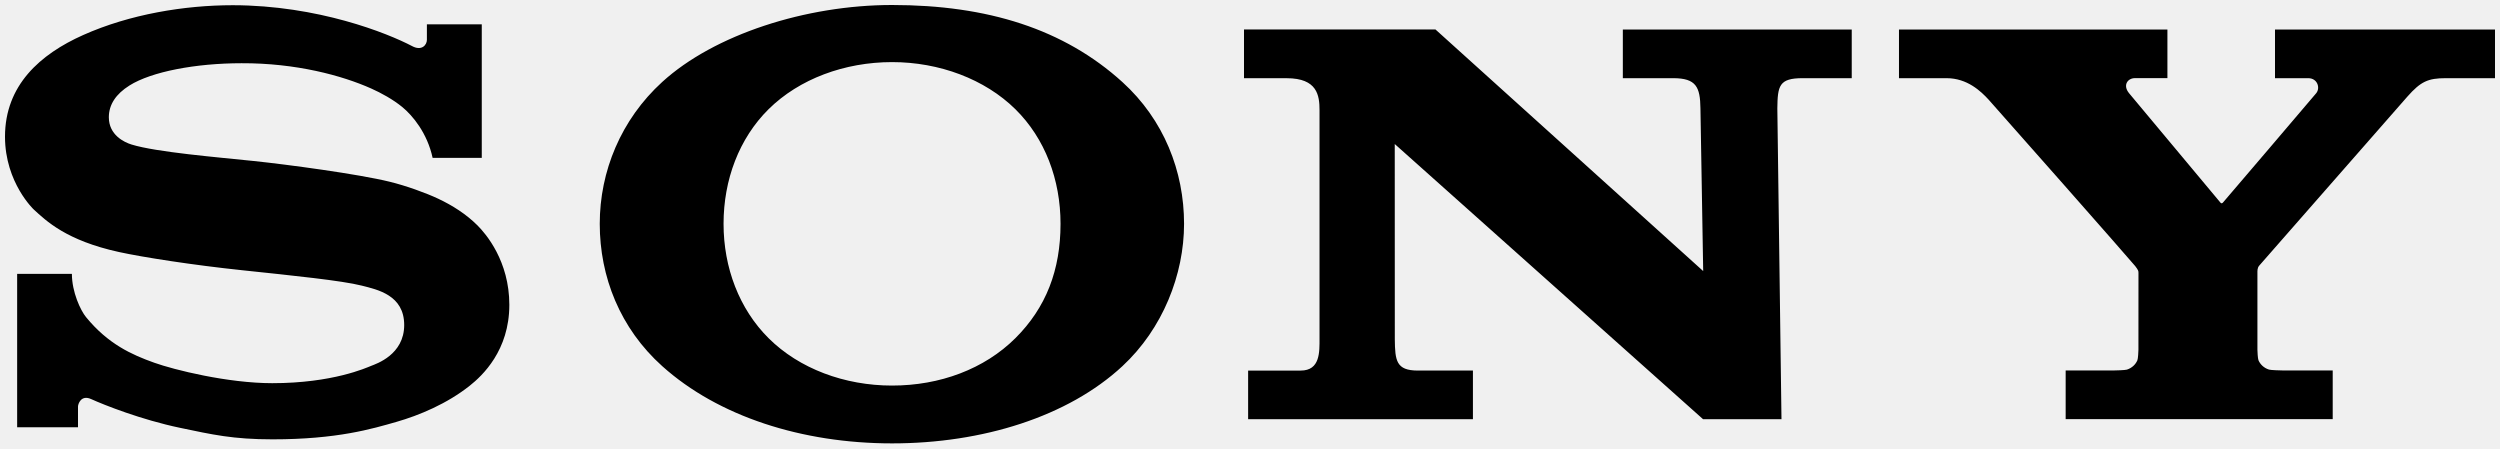
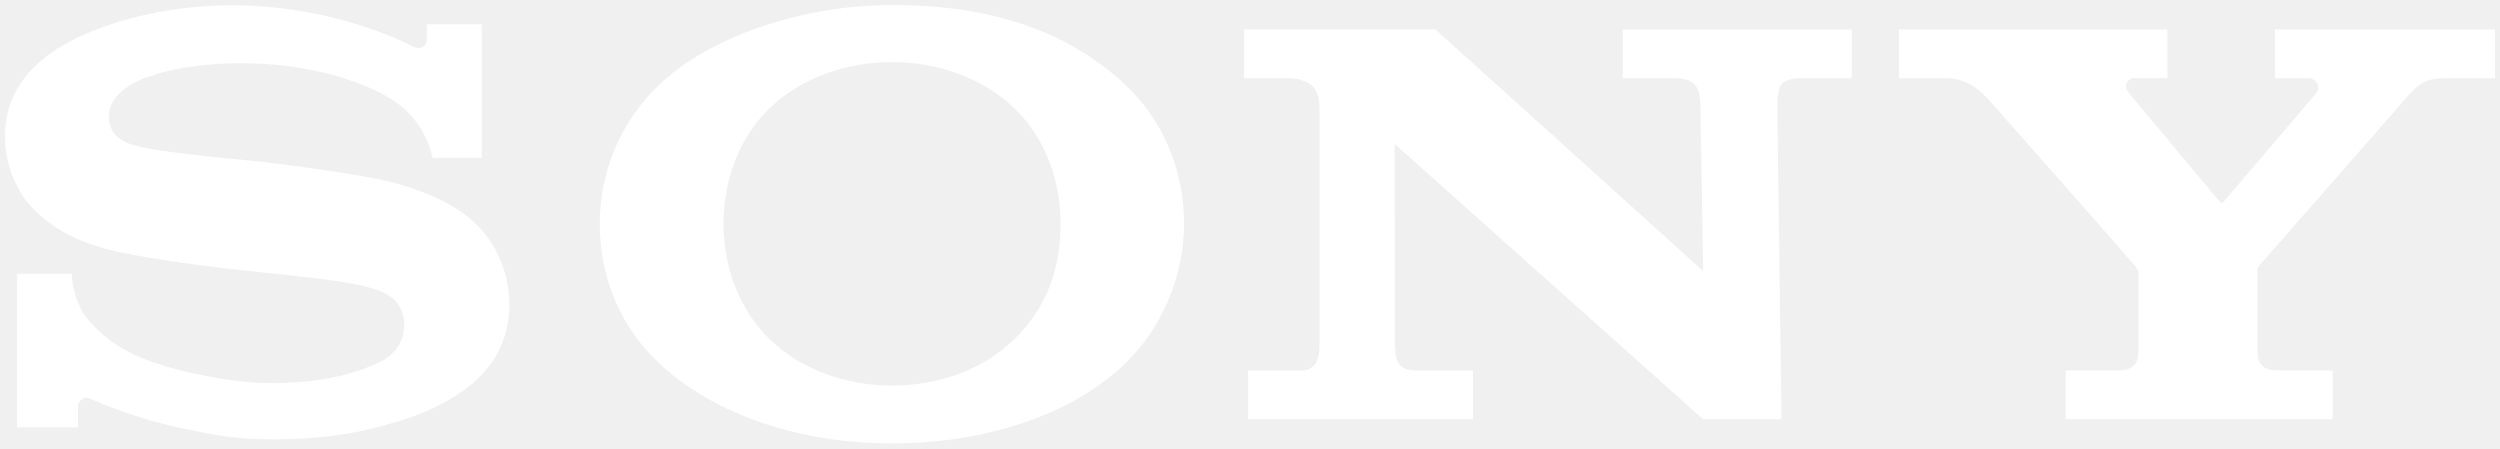
- <svg xmlns="http://www.w3.org/2000/svg" version="1.1" id="svg4256" width="500" height="89.677" viewBox="0 0 500 89.677">
+ <svg xmlns="http://www.w3.org/2000/svg" fill="white" version="1.1" id="svg4256" width="500" height="89.677" viewBox="0 0 500 89.677">
  <defs id="defs4262" />
  <path id="path4258" d="M178.416 88.677c-18.04 0-34.786-5.41-45.964-15.443-8.445-7.58-12.503-17.876-12.503-28.473 0-10.468 4.233-20.835 12.502-28.375C142.832 6.925 161.16 1 178.416 1c19.096 0 34.38 4.81 46.064 15.412 8.313 7.544 12.332 17.865 12.332 28.35 0 10.163-4.265 20.986-12.332 28.472-10.88 10.098-27.978 15.443-46.064 15.443V77.113c9.575 0 18.457-3.306 24.66-9.478 6.16-6.13 9.03-13.665 9.03-22.874 0-8.822-3.096-17.07-9.03-22.92-6.12-6.028-15.214-9.42-24.66-9.42-9.475 0-18.575 3.357-24.7 9.42-5.902 5.848-9.006 14.12-9.006 22.92 0 8.773 3.14 17.04 9.006 22.875 6.13 6.098 15.198 9.478 24.7 9.478v11.564zM46.562 1.042c-9.65 0-20.613 1.805-29.928 5.965C8.037 10.843 1 17.047 1 27.332.996 36.595 6.883 42.02 6.723 41.87c2.504 2.305 6.535 6.23 17.074 8.535 4.71 1.03 14.78 2.612 24.808 3.66 9.954 1.05 19.75 2.048 23.74 3.058 3.17.807 8.495 1.906 8.495 7.88 0 5.95-5.61 7.766-6.585 8.16-.974.385-7.704 3.473-19.802 3.473-8.932 0-19.67-2.686-23.584-4.086-4.512-1.606-9.245-3.73-13.66-9.123-1.098-1.337-2.83-5.014-2.83-8.655H3.43v30.68H15.6v-4.145c0-.472.59-2.413 2.633-1.49 2.542 1.155 10.004 4.126 17.806 5.755 6.397 1.338 10.522 2.297 18.475 2.297 12.976 0 19.947-2.114 24.766-3.49 4.54-1.3 10.15-3.634 14.707-7.268 2.468-1.965 7.88-7.002 7.88-16.145 0-8.776-4.71-14.223-6.367-15.88-2.257-2.258-5.014-4.008-7.887-5.357-2.503-1.178-6.453-2.593-9.685-3.384-6.273-1.54-20.457-3.44-27.24-4.15-7.113-.743-19.452-1.765-24.38-3.29-1.494-.463-4.54-1.914-4.54-5.45 0-2.515 1.393-4.647 4.146-6.37 4.37-2.738 13.197-4.44 22.398-4.44 10.878-.04 20.09 2.447 25.95 5.067 1.993.89 4.325 2.168 6.177 3.68 2.09 1.704 5.024 5.245 6.085 10.184h9.83V4.87H85.378v3.104c0 1.002-1.035 2.304-2.992 1.228-4.912-2.577-18.8-8.137-35.826-8.16M287.096 5.895l53.542 48.32-.55-32.533c-.054-4.266-.84-6.047-5.454-6.047h-10.067V5.903h45.78v9.732h-9.82c-4.706 0-5.003 1.505-5.06 6.047l.83 62.163h-15.678l-61.67-55.04.013 39.062c.054 4.246.253 6.246 4.628 6.246h10.995v9.728h-44.96v-9.727h10.51c3.926 0 3.77-3.743 3.77-6.468V22.052c0-2.943-.413-6.41-6.577-6.41H248.8V5.895h38.296zM422.66 74.095c.43 0 2.34-.055 2.71-.168 1.057-.33 1.774-1.084 2.106-1.87.14-.33.21-1.79.21-2.107l.008-15.38c0-.37-.027-.53-.655-1.354-.69-.9-28.045-31.9-29.297-33.265-1.555-1.695-4.285-4.315-8.433-4.315h-9.513V5.9h53.687v9.724h-6.472c-1.497 0-2.492 1.42-1.213 2.998 0 0 18.063 21.607 18.234 21.833.168.23.312.285.542.075.226-.215 18.516-21.71 18.66-21.88.87-1.042.28-3.015-1.595-3.015H455V5.9H499v9.735h-9.83c-3.566 0-5.017.66-7.7 3.693-1.227 1.388-28.874 32.945-29.626 33.8-.394.447-.36 1.07-.36 1.44v15.378c0 .312.07 1.774.21 2.102.333.79 1.054 1.544 2.11 1.87.37.114 2.254.17 2.683.17h10.055v9.734h-53.41v-9.735l9.53.008z" />
</svg>
